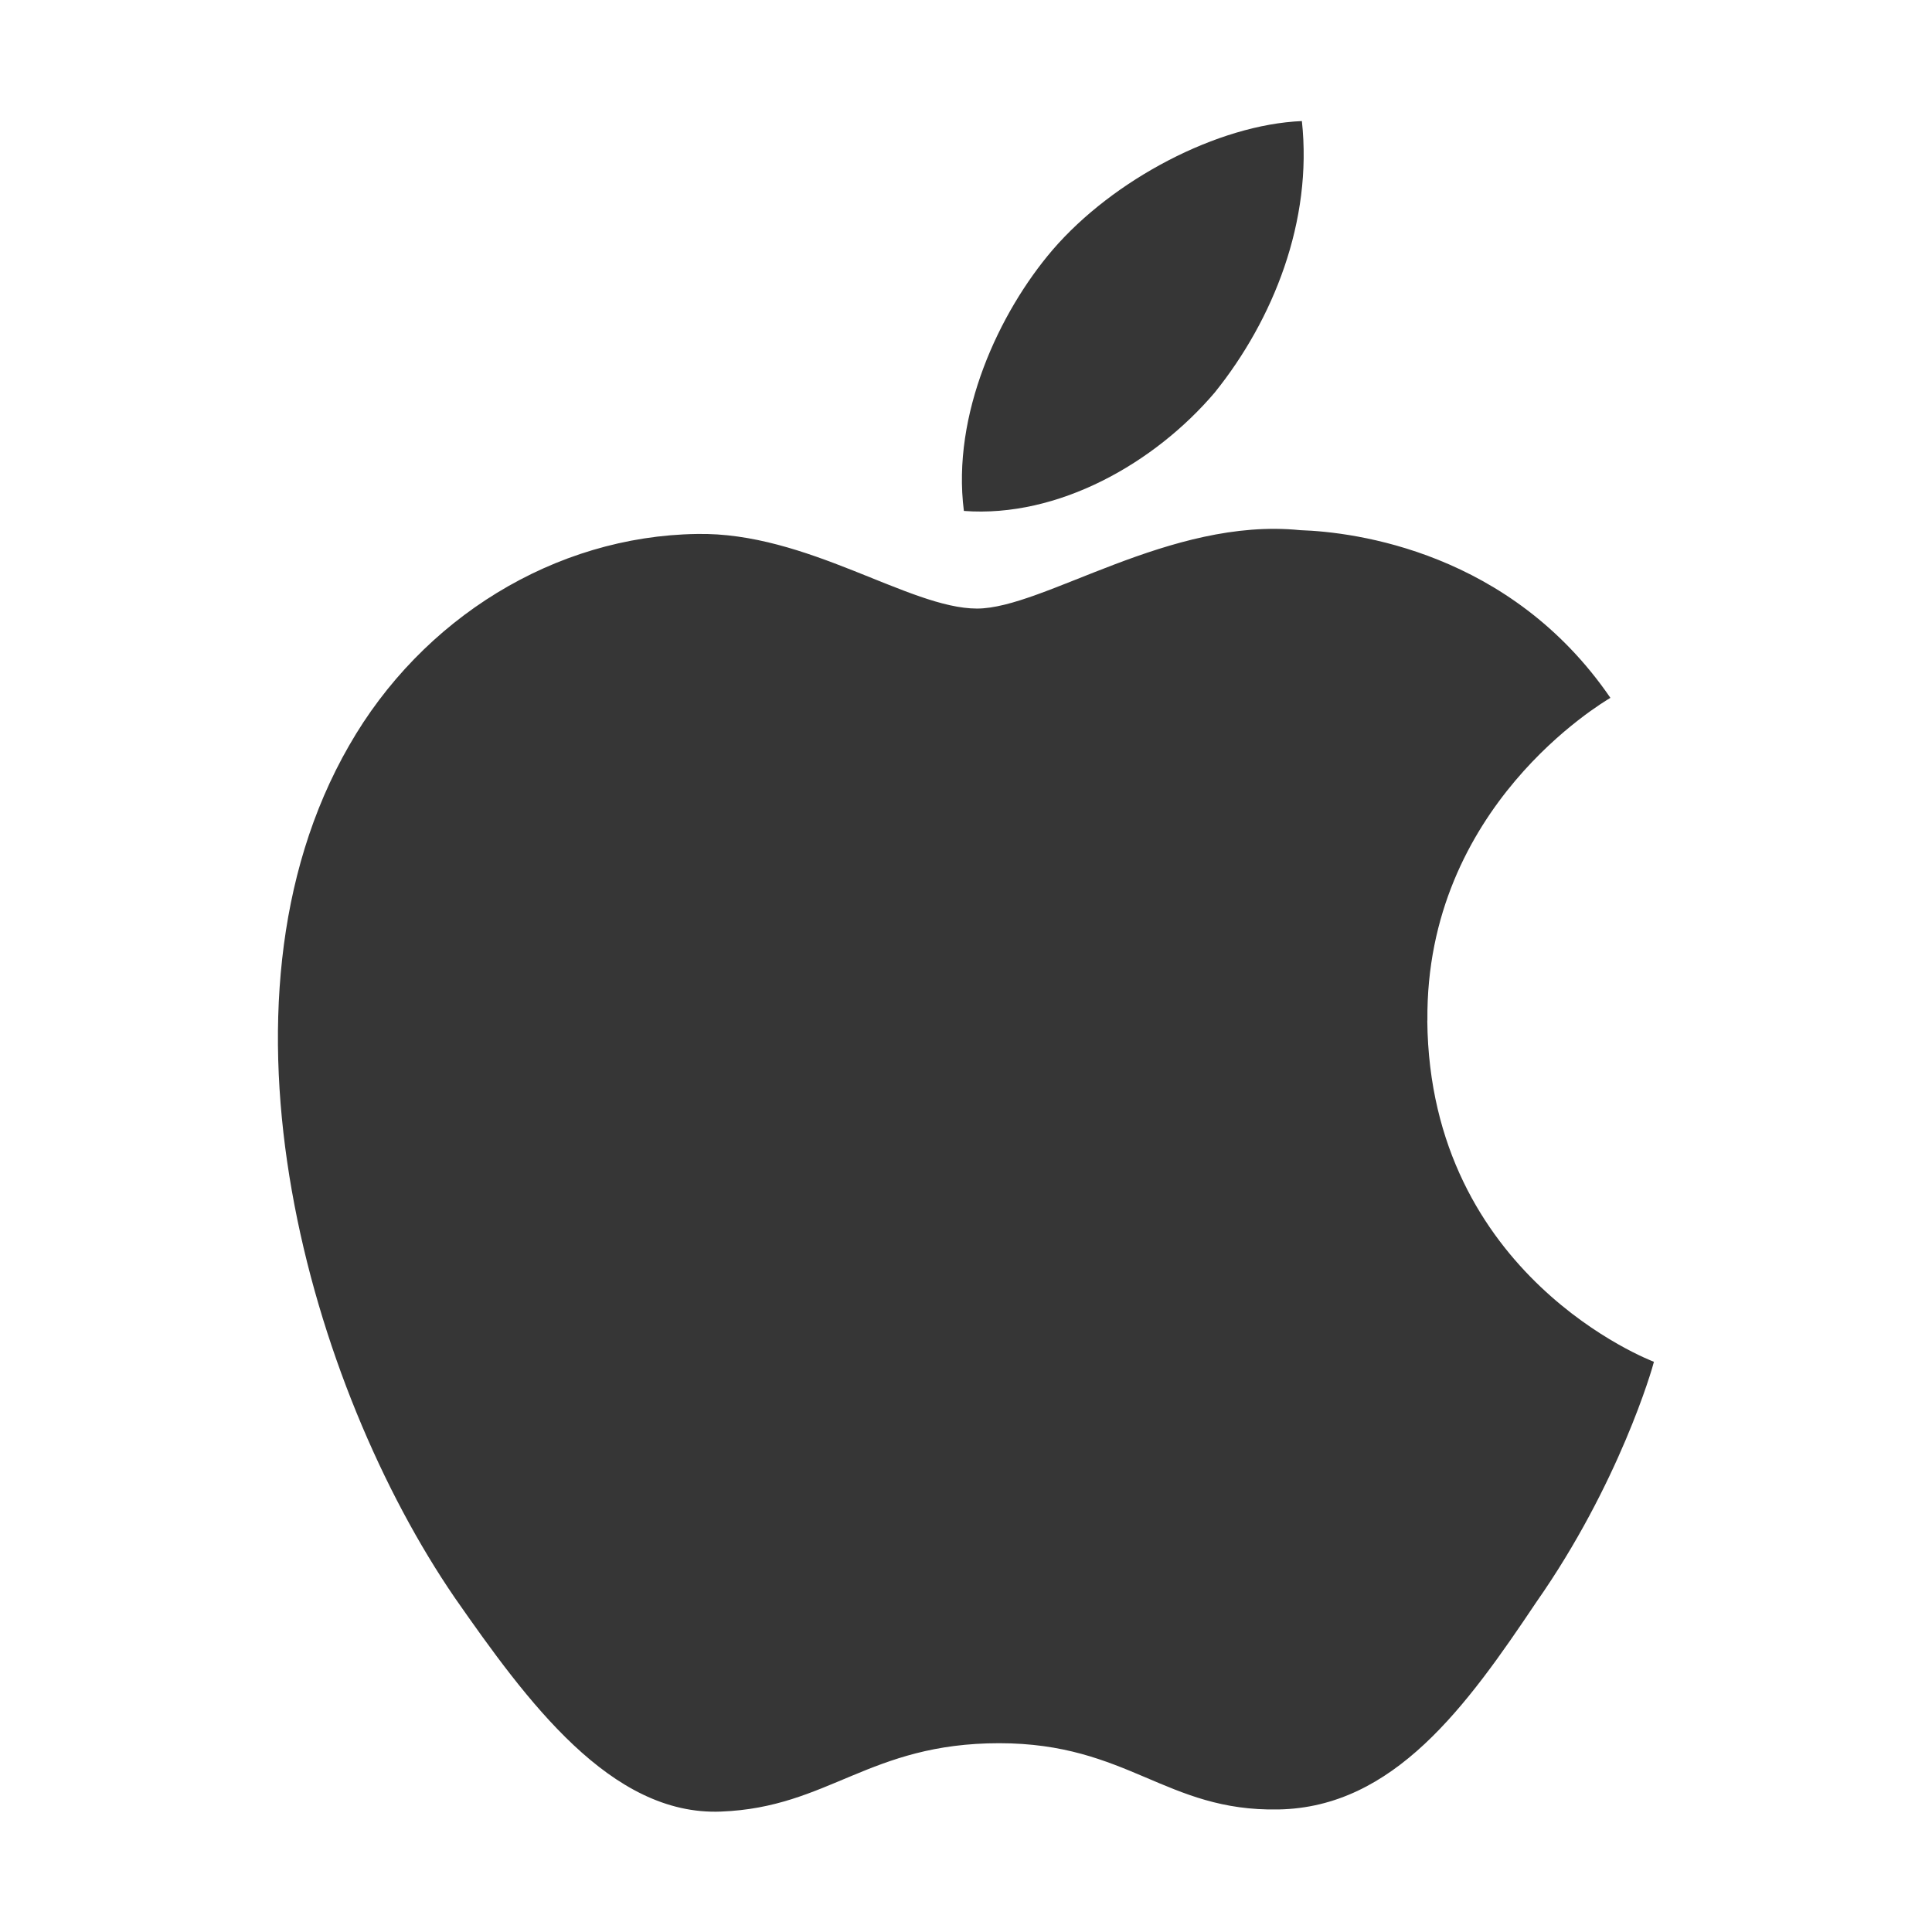
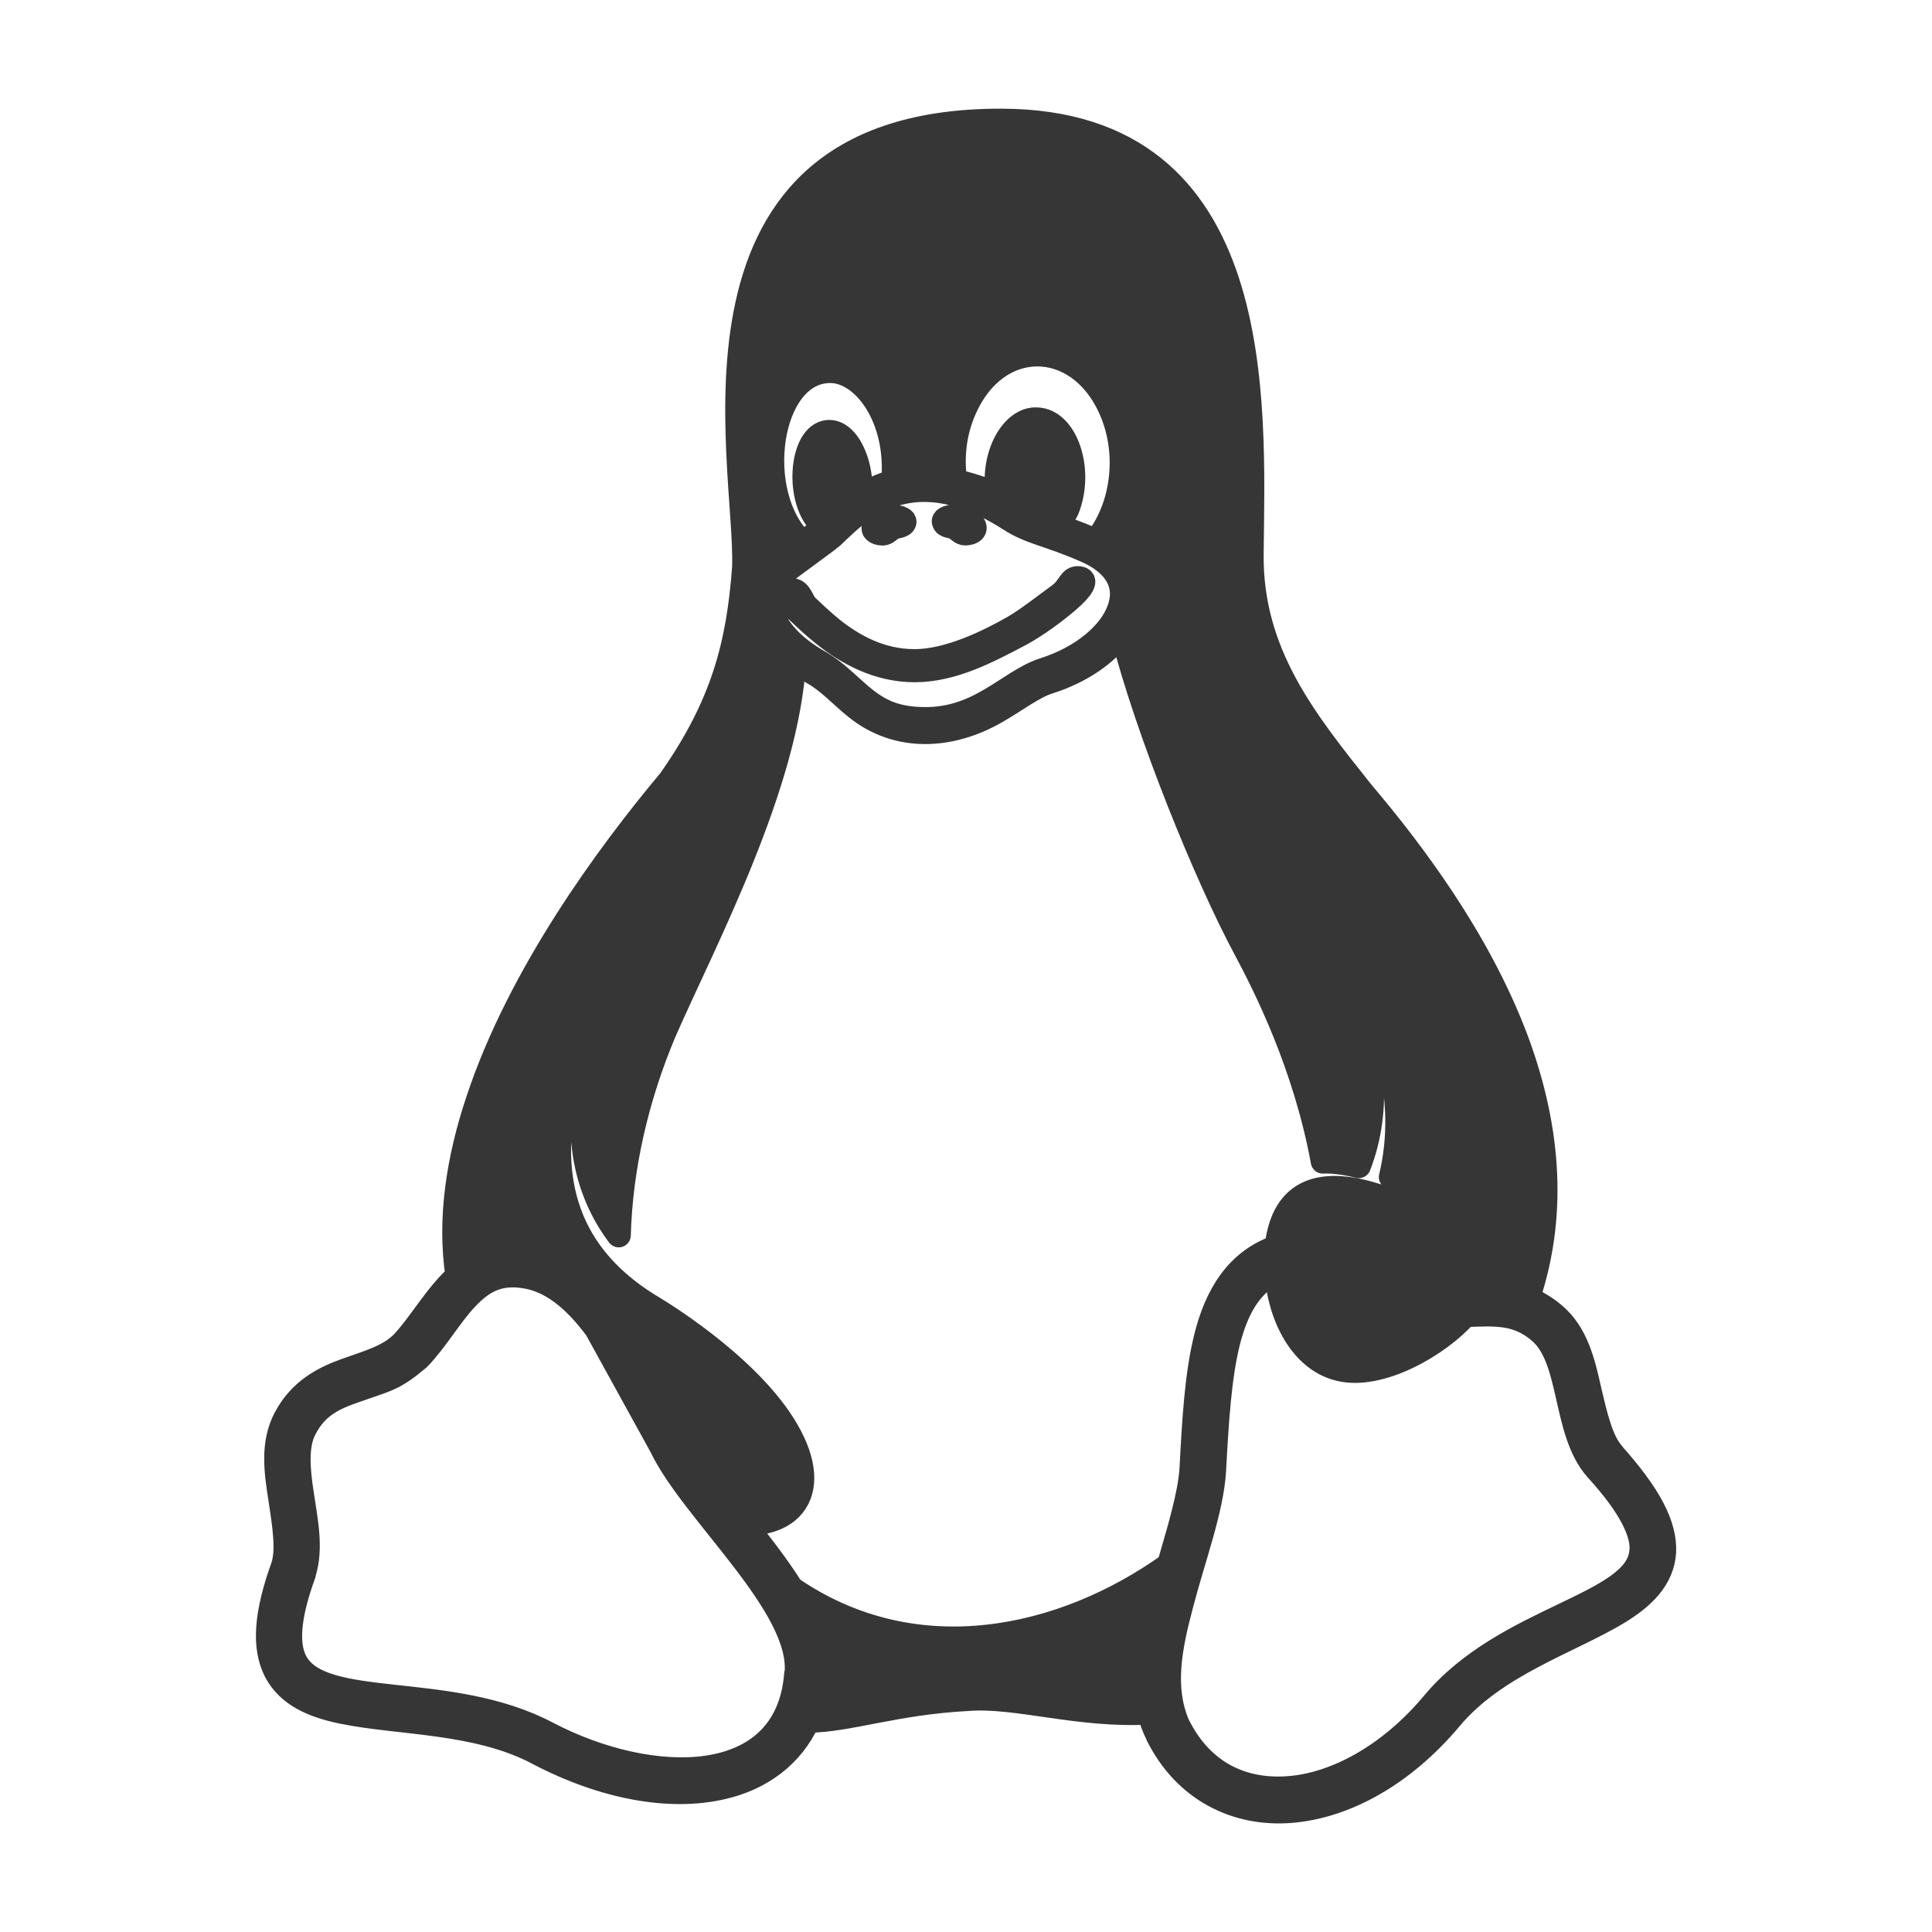
- <svg xmlns="http://www.w3.org/2000/svg" width="16" height="16" version="1.1">
-   <defs>
+ <svg xmlns="http://www.w3.org/2000/svg" width="16" height="16" version="1.1" id="svg1">
+   <defs id="defs1">
    <style id="current-color-scheme" type="text/css">.ColorScheme-Text { color:#363636; }</style>
  </defs>
-   <g class="ColorScheme-Text" transform="matrix(.875 0 0 .875 1 -247.5)" fill="currentColor">
-     <path d="m10.356 286.57c0.552-0.687 0.926-1.621 0.823-2.567-0.795 0.033-1.785 0.552-2.359 1.219-0.507 0.592-0.957 1.559-0.84 2.471 0.892 0.067 1.806-0.451 2.377-1.124zm2.011 5.945c-0.019-2.023 1.656-3.006 1.732-3.053-0.947-1.383-2.417-1.57-2.935-1.587-1.235-0.126-2.43 0.742-3.06 0.742-0.641-8e-5 -1.609-0.727-2.652-0.706-1.344 0.02-2.602 0.798-3.291 2.003-1.418 2.463-0.361 6.08 1.001 8.066 0.682 0.978 1.477 2.066 2.52 2.023 1.02-0.039 1.4-0.647 2.632-0.647 1.22 0 1.577 0.647 2.641 0.627 1.095-0.018 1.784-0.979 2.442-1.961 0.785-1.12 1.101-2.218 1.114-2.276-0.024-9e-3 -2.122-0.807-2.145-3.229z" />
-   </g>
+   <path style="baseline-shift:baseline;display:inline;overflow:visible;fill:#363636;stroke-width:0.2;stroke-dasharray:none;enable-background:accumulate;stop-color:#000000;stroke:#363636;stroke-opacity:1;stroke-linejoin:round;stroke-linecap:round" d="m 7.91,4.371 c 0.027,0.014 0.049,0.046 0.082,0.046 0.03,0 0.077,-0.011 0.079,-0.041 0.005,-0.038 -0.052,-0.063 -0.087,-0.079 -0.046,-0.019 -0.107,-0.027 -0.15,-0.003 -0.011,0.005 -0.022,0.019 -0.016,0.03 0.008,0.036 0.063,0.03 0.093,0.046 M 7.311,4.418 c 0.033,0 0.055,-0.033 0.082,-0.046 C 7.423,4.355 7.478,4.36 7.489,4.327 7.494,4.316 7.483,4.303 7.472,4.297 7.428,4.273 7.368,4.281 7.322,4.3 c -0.036,0.016 -0.093,0.041 -0.087,0.079 0.003,0.027 0.049,0.041 0.077,0.038 m 6.045,7.623 c -0.098,-0.109 -0.145,-0.317 -0.197,-0.539 -0.049,-0.221 -0.107,-0.459 -0.287,-0.612 -0.036,-0.03 -0.071,-0.057 -0.109,-0.079 -0.036,-0.022 -0.074,-0.041 -0.112,-0.055 0.252,-0.746 0.153,-1.49 -0.101,-2.163 C 12.238,7.77 11.694,7.05 11.278,6.559 10.81,5.971 10.357,5.413 10.365,4.59 10.378,3.335 10.504,1.003 8.292,1 5.493,0.995 6.193,3.827 6.163,4.697 6.116,5.336 5.988,5.839 5.547,6.465 5.031,7.081 4.303,8.073 3.959,9.109 3.795,9.599 3.718,10.096 3.789,10.567 3.612,10.725 3.478,10.968 3.335,11.119 3.221,11.236 3.054,11.28 2.871,11.346 2.687,11.411 2.488,11.51 2.365,11.742 c -0.057,0.107 -0.077,0.221 -0.077,0.339 0,0.107 0.016,0.216 0.033,0.323 0.033,0.221 0.068,0.429 0.022,0.569 -0.142,0.394 -0.161,0.667 -0.06,0.867 0.104,0.2 0.312,0.287 0.55,0.336 0.473,0.098 1.116,0.074 1.621,0.342 0.541,0.284 1.091,0.386 1.528,0.284 0.317,-0.071 0.577,-0.262 0.708,-0.552 0.342,-0.003 0.719,-0.148 1.321,-0.18 0.407,-0.033 0.919,0.145 1.507,0.112 0.016,0.063 0.038,0.126 0.068,0.183 v 0.003 c 0.227,0.457 0.651,0.664 1.102,0.629 0.454,-0.036 0.932,-0.301 1.321,-0.763 0.372,-0.448 0.984,-0.634 1.392,-0.88 0.202,-0.123 0.366,-0.276 0.38,-0.5 0.01,-0.224 -0.121,-0.473 -0.424,-0.812 M 7.989,3.387 C 8.257,2.78 8.924,2.791 9.192,3.376 9.37,3.764 9.29,4.221 9.074,4.481 9.031,4.459 8.913,4.409 8.73,4.347 8.76,4.314 8.815,4.273 8.837,4.221 8.968,3.898 8.831,3.482 8.588,3.474 8.388,3.461 8.208,3.77 8.265,4.103 8.153,4.048 8.008,4.007 7.91,3.983 7.882,3.794 7.901,3.584 7.989,3.387 M 6.876,3.072 c 0.276,0 0.569,0.388 0.522,0.916 C 7.303,4.016 7.204,4.057 7.12,4.114 7.152,3.871 7.029,3.565 6.857,3.578 6.627,3.597 6.589,4.158 6.808,4.347 6.835,4.368 6.86,4.341 6.647,4.497 6.22,4.098 6.36,3.072 6.876,3.072 M 6.504,4.732 C 6.674,4.606 6.876,4.459 6.89,4.445 7.018,4.325 7.259,4.057 7.653,4.057 c 0.194,0 0.427,0.063 0.708,0.243 0.172,0.112 0.309,0.12 0.618,0.254 0.23,0.096 0.375,0.265 0.287,0.498 C 9.195,5.246 8.965,5.446 8.645,5.547 8.342,5.645 8.104,5.984 7.601,5.954 7.494,5.949 7.409,5.927 7.338,5.897 7.12,5.801 7.005,5.613 6.792,5.487 6.556,5.355 6.431,5.202 6.39,5.068 Q 6.332,4.867 6.504,4.732 m 0.09,9.132 c -0.074,0.96 -1.2,0.941 -2.059,0.492 C 3.718,13.924 2.661,14.178 2.445,13.757 2.379,13.629 2.379,13.41 2.516,13.035 v -0.005 c 0.066,-0.208 0.016,-0.437 -0.016,-0.653 -0.033,-0.213 -0.049,-0.41 0.025,-0.547 0.096,-0.183 0.232,-0.249 0.405,-0.309 0.282,-0.101 0.323,-0.093 0.536,-0.271 0.15,-0.156 0.26,-0.353 0.391,-0.492 0.139,-0.15 0.273,-0.221 0.484,-0.189 0.221,0.033 0.413,0.186 0.599,0.437 l 0.536,0.973 c 0.259,0.544 1.178,1.323 1.121,1.884 M 6.556,13.156 C 6.444,12.975 6.294,12.784 6.163,12.62 c 0.194,0 0.388,-0.06 0.457,-0.243 0.063,-0.17 0,-0.407 -0.202,-0.681 C 6.048,11.198 5.37,10.807 5.37,10.807 5.001,10.577 4.793,10.296 4.697,9.989 4.601,9.683 4.615,9.352 4.689,9.027 4.831,8.401 5.197,7.791 5.433,7.408 5.495,7.362 5.454,7.496 5.195,7.977 4.962,8.417 4.528,9.434 5.124,10.23 5.14,9.664 5.274,9.087 5.501,8.548 5.829,7.799 6.521,6.501 6.576,5.467 c 0.03,0.022 0.126,0.087 0.17,0.112 0.126,0.074 0.221,0.183 0.345,0.282 0.339,0.273 0.779,0.252 1.159,0.033 C 8.418,5.798 8.555,5.689 8.684,5.648 8.954,5.563 9.17,5.412 9.293,5.237 c 0.211,0.831 0.703,2.031 1.017,2.616 0.167,0.312 0.5,0.971 0.645,1.766 0.09,-0.003 0.191,0.011 0.298,0.038 C 11.631,8.682 10.934,7.63 10.617,7.337 10.488,7.211 10.483,7.157 10.546,7.159 c 0.345,0.306 0.798,0.921 0.962,1.613 0.077,0.317 0.09,0.648 0.011,0.976 0.448,0.186 0.982,0.489 0.839,0.952 -0.06,-0.003 -0.087,0 -0.115,0 0.087,-0.276 -0.107,-0.481 -0.623,-0.714 -0.536,-0.235 -0.984,-0.235 -1.047,0.342 -0.331,0.115 -0.5,0.402 -0.585,0.746 -0.077,0.306 -0.098,0.675 -0.12,1.091 -0.014,0.211 -0.098,0.492 -0.186,0.793 -0.878,0.626 -2.097,0.9 -3.125,0.197 m 7.037,-0.314 c -0.025,0.459 -1.127,0.544 -1.728,1.271 -0.361,0.429 -0.804,0.667 -1.192,0.697 -0.388,0.03 -0.725,-0.131 -0.921,-0.528 -0.129,-0.304 -0.066,-0.632 0.03,-0.993 0.101,-0.388 0.252,-0.787 0.271,-1.11 0.022,-0.416 0.046,-0.779 0.115,-1.058 0.071,-0.282 0.18,-0.47 0.375,-0.577 0.008,-0.005 0.019,-0.008 0.027,-0.014 0.022,0.361 0.2,0.727 0.514,0.807 0.345,0.09 0.839,-0.205 1.05,-0.446 0.246,-0.008 0.429,-0.025 0.618,0.139 0.271,0.232 0.194,0.828 0.468,1.137 0.29,0.317 0.383,0.533 0.374,0.673 M 6.611,5.066 c 0.055,0.052 0.129,0.123 0.219,0.194 0.18,0.142 0.432,0.29 0.746,0.29 0.317,0 0.615,-0.161 0.87,-0.295 C 8.58,5.183 8.744,5.063 8.85,4.97 8.957,4.877 9.012,4.798 8.935,4.789 8.859,4.781 8.864,4.861 8.771,4.929 8.651,5.016 8.506,5.131 8.391,5.197 8.189,5.312 7.858,5.476 7.574,5.476 7.289,5.476 7.062,5.345 6.893,5.211 6.808,5.142 6.737,5.074 6.682,5.022 6.641,4.984 6.63,4.896 6.565,4.888 c -0.038,-0.003 -0.049,0.101 0.046,0.178" id="path2" />
</svg>
